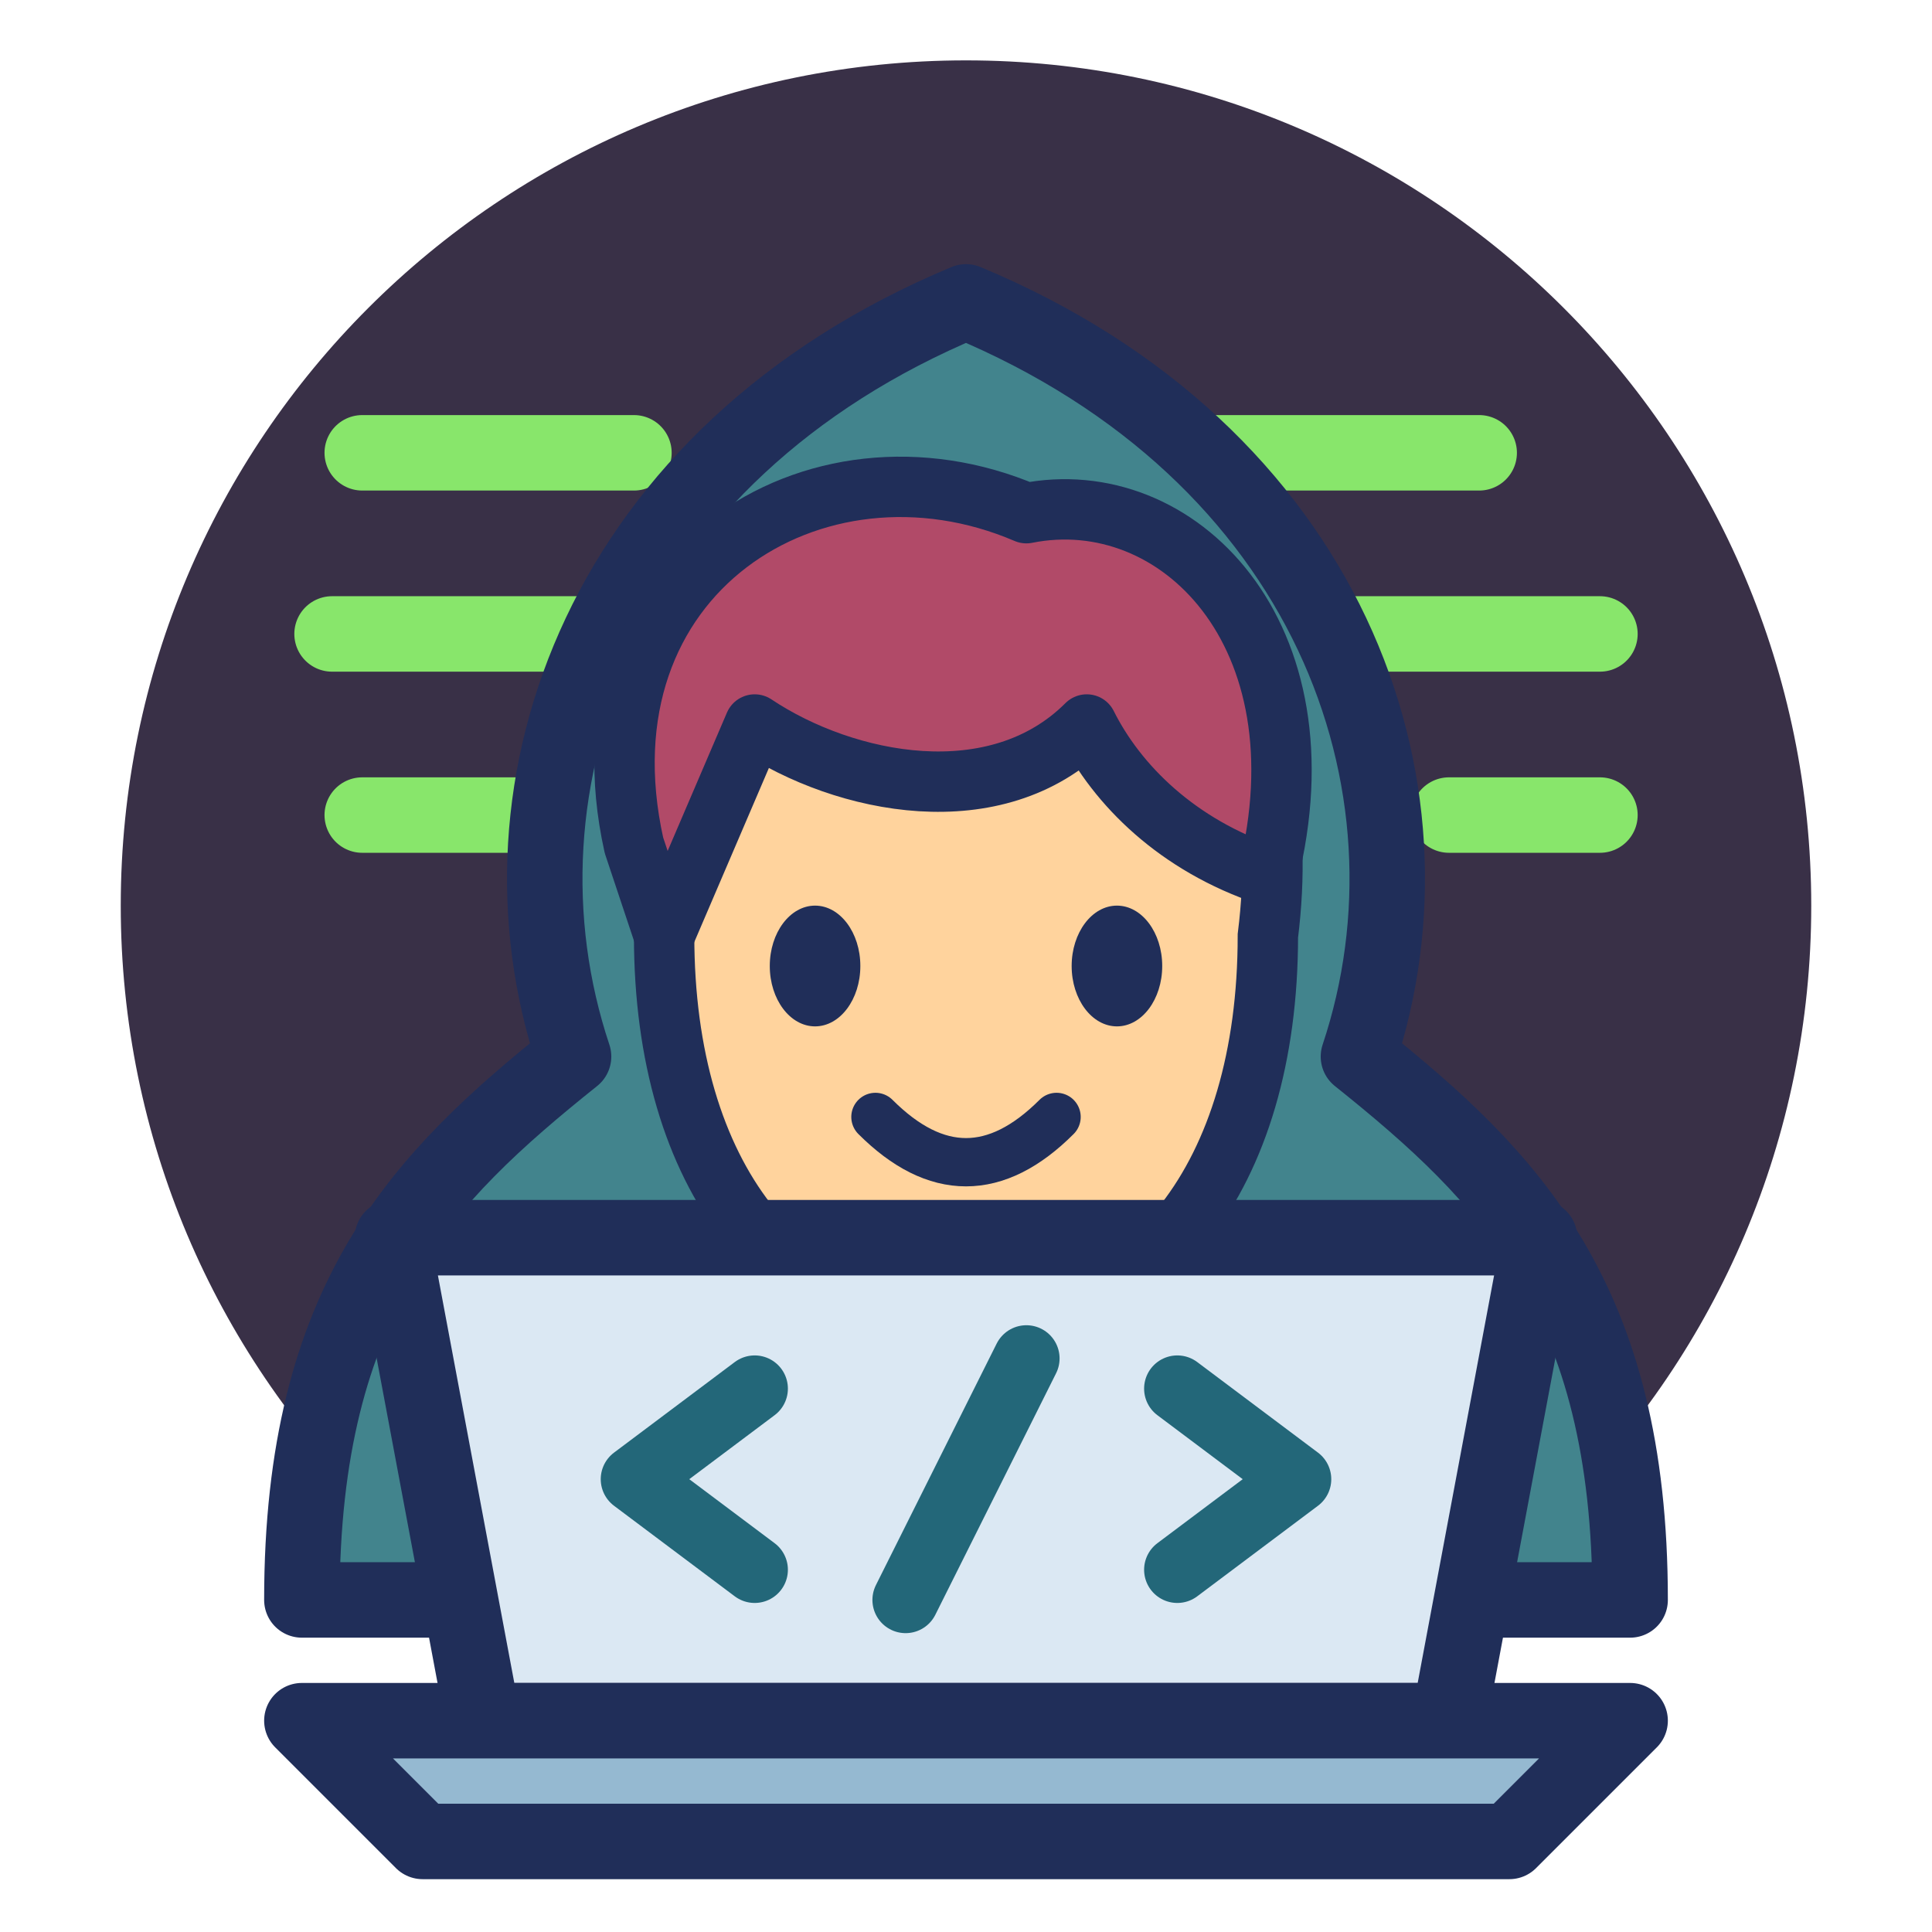
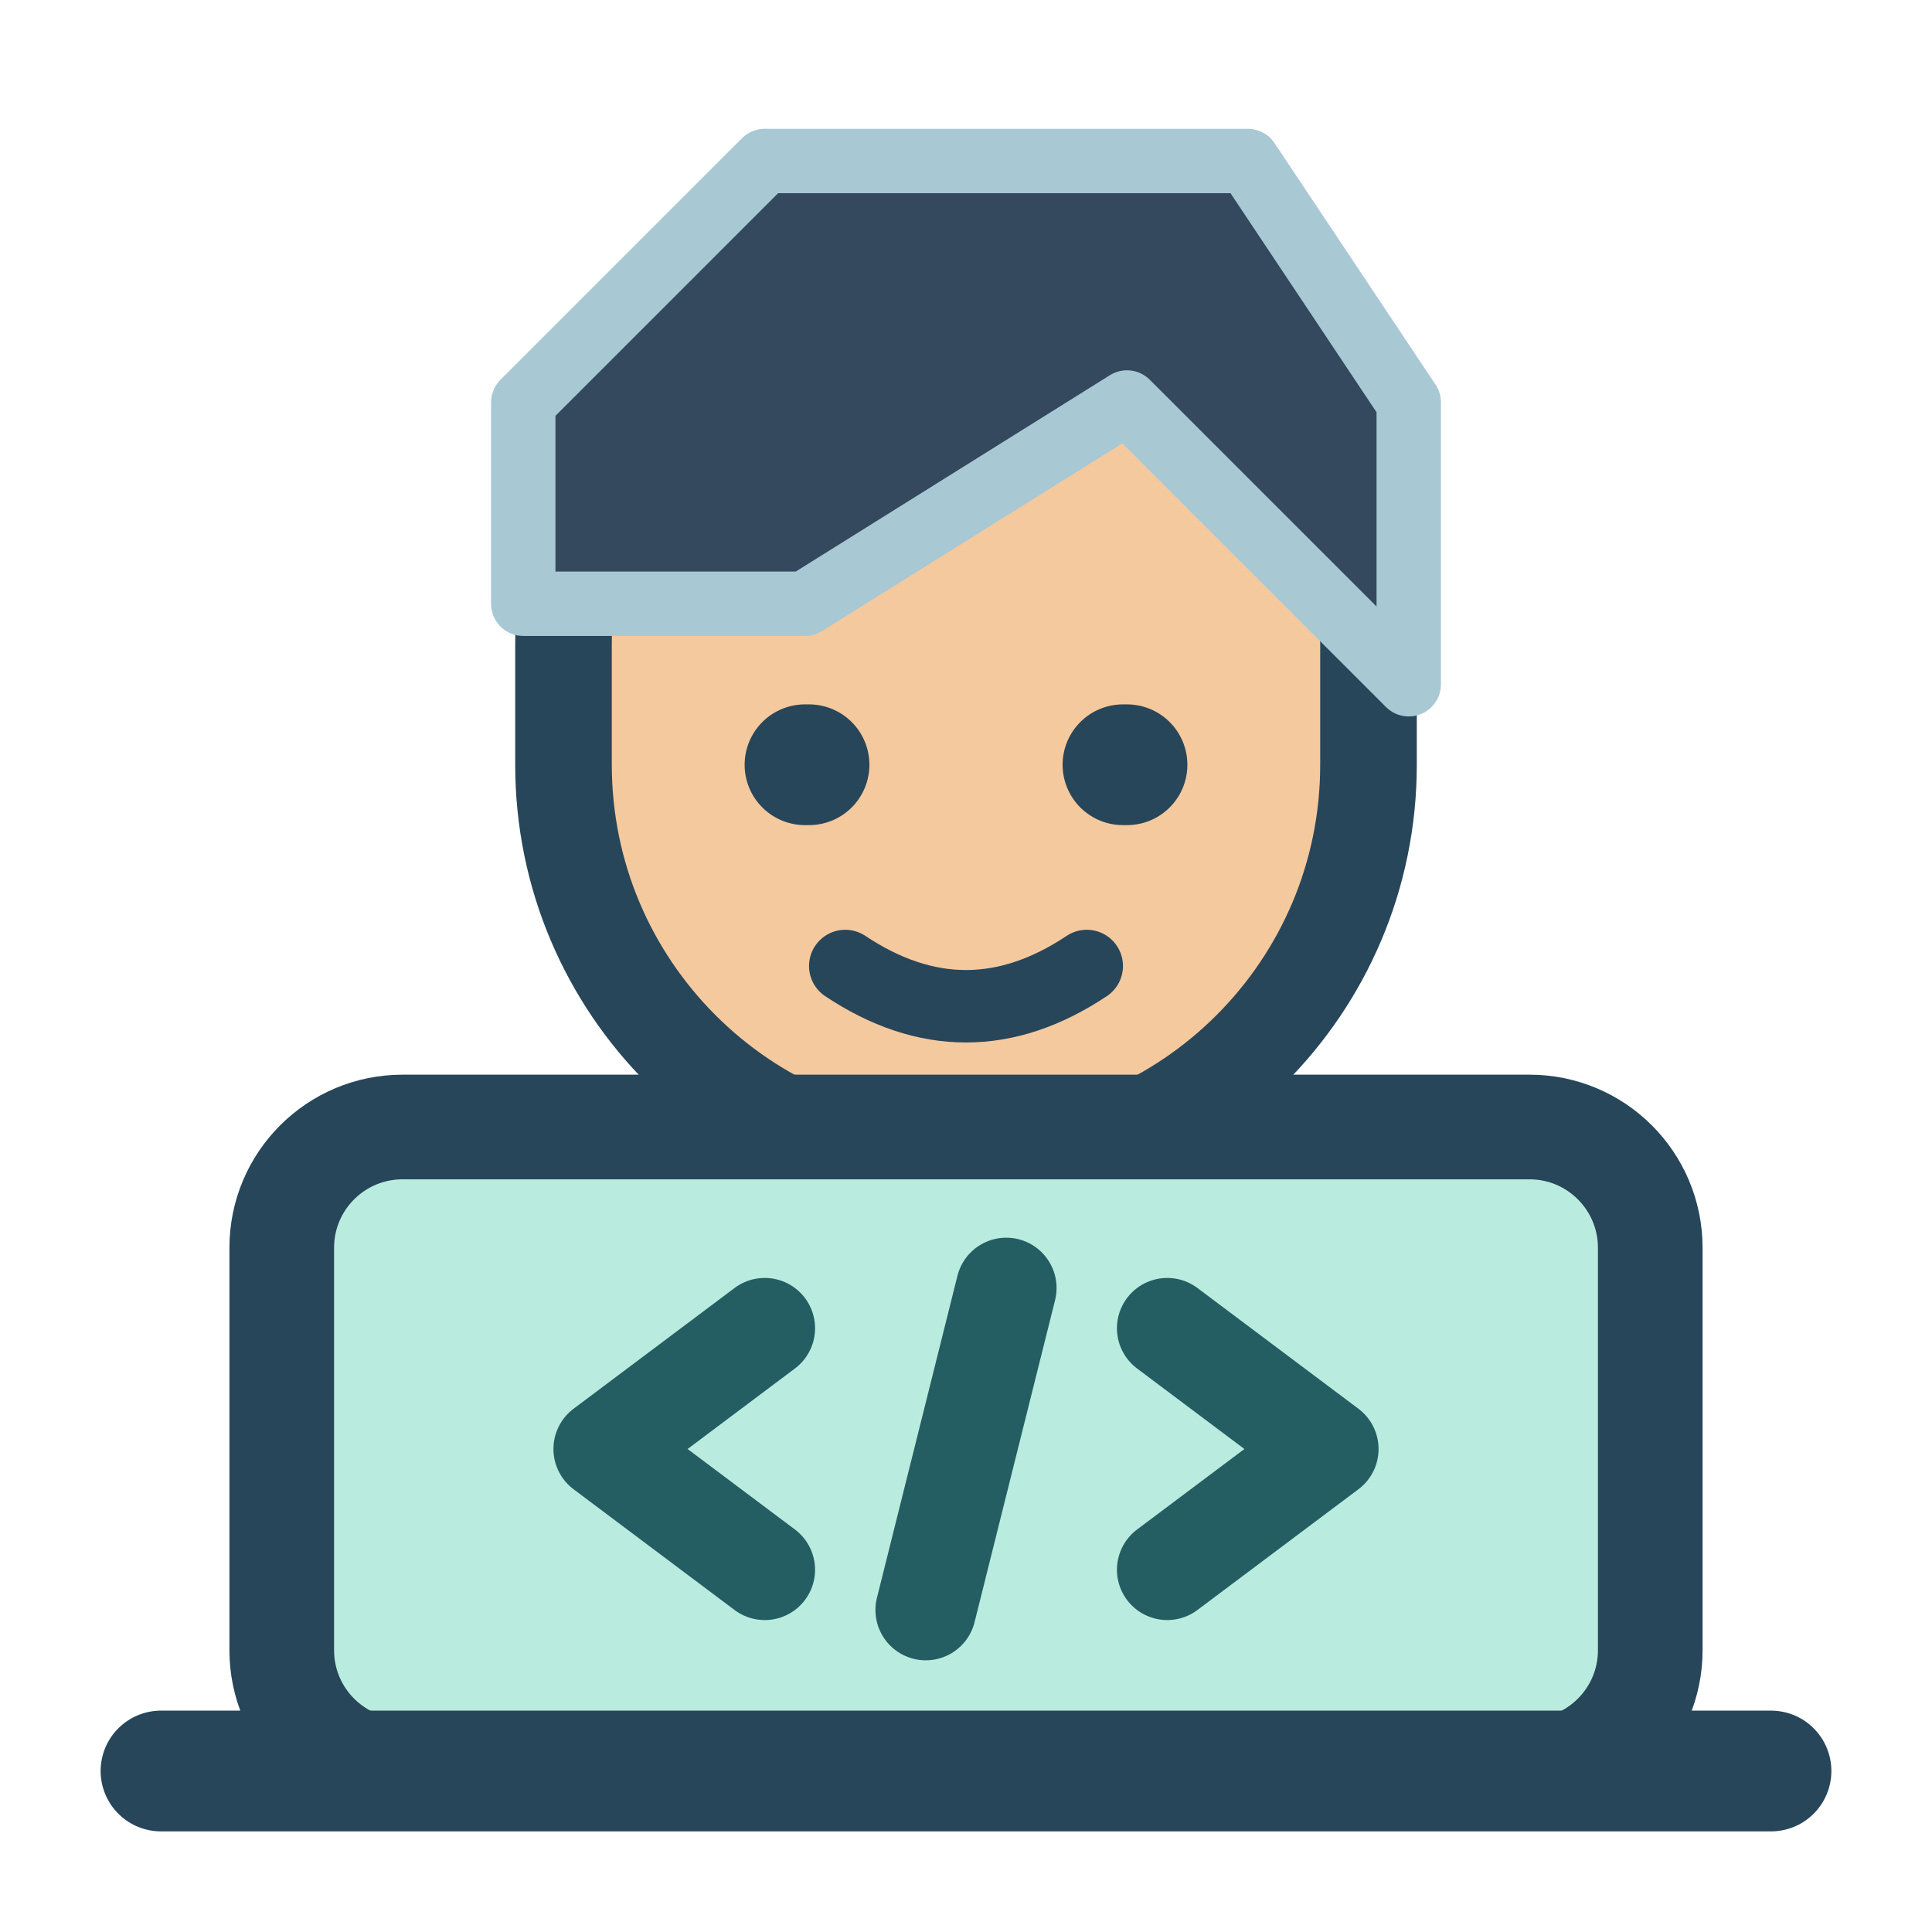
- <svg xmlns="http://www.w3.org/2000/svg" width="64" height="64" viewBox="0 0 64 64">
-   <circle cx="32" cy="30" r="28" fill="#393047" />
-   <g fill="none" stroke="#88e66b" stroke-width="2.5" stroke-linecap="round">
-     <path d="M12 15h9m5 0h23M11 21h13m18 0h11M12 27h7m29 0h5" />
-   </g>
-   <path d="M10 53c0-10 4-14 9-18-3-9 1-20 13-25 12 5 16 16 13 25 5 4 9 8 9 18Z" fill="#42848d" stroke="#202e59" stroke-width="2.5" stroke-linejoin="round" />
-   <path d="M22 31c-1-8 3-13 10-13s11 5 10 13c0 8-4 13-10 13s-10-5-10-13Z" fill="#ffd39d" stroke="#202e59" stroke-width="2" />
-   <path d="M21 28c-2-9 6-14 13-11 5-1 10 4 8 12-3-1-5-3-6-5-3 3-8 2-11 0l-3 7Z" fill="#b14a68" stroke="#202e59" stroke-width="2" stroke-linejoin="round" />
-   <g fill="#202e59">
-     <ellipse cx="27" cy="32" rx="1.5" ry="2" />
-     <ellipse cx="37" cy="32" rx="1.5" ry="2" />
-   </g>
-   <path d="M29 37q3 3 6 0" fill="none" stroke="#202e59" stroke-width="1.6" stroke-linecap="round" />
-   <path d="M13 41h38l-3 16H16Z" fill="#dbe8f3" stroke="#202e59" stroke-width="2.5" stroke-linejoin="round" />
-   <path d="m25 46-4 3 4 3m14-6 4 3-4 3m-5-7-4 8" fill="none" stroke="#236779" stroke-width="2.2" stroke-linecap="round" stroke-linejoin="round" />
-   <path d="M10 57h44l-4 4H14Z" fill="#95b9d1" stroke="#202e59" stroke-width="2.5" stroke-linejoin="round" />
+ <svg xmlns="http://www.w3.org/2000/svg" width="48" height="48" viewBox="0 0 48 48">
+   <rect x="14" y="6" width="20" height="23" rx="10" fill="#f5c99e" stroke="#28465a" stroke-width="2.4" />
+   <path d="M13 15V10l6-6h12l4 6v7l-7-7-8 5Z" fill="#34495e" stroke="#a8c8d4" stroke-width="1.6" stroke-linejoin="round" />
+   <path d="M20 19h.1m7.8 0h.1" stroke="#28465a" stroke-width="3" stroke-linecap="round" />
+   <path d="M21 24q3 2 6 0" fill="none" stroke="#28465a" stroke-width="1.8" stroke-linecap="round" />
+   <rect x="7" y="28" width="34" height="16" rx="3" fill="#b9ecdf" stroke="#28465a" stroke-width="2.6" />
+   <path d="m19 33-4 3 4 3m10-6 4 3-4 3m-4-7-2 8" fill="none" stroke="#245e63" stroke-width="2.5" stroke-linecap="round" stroke-linejoin="round" />
+   <path d="M4 44h40" stroke="#28465a" stroke-width="3" stroke-linecap="round" />
</svg>
